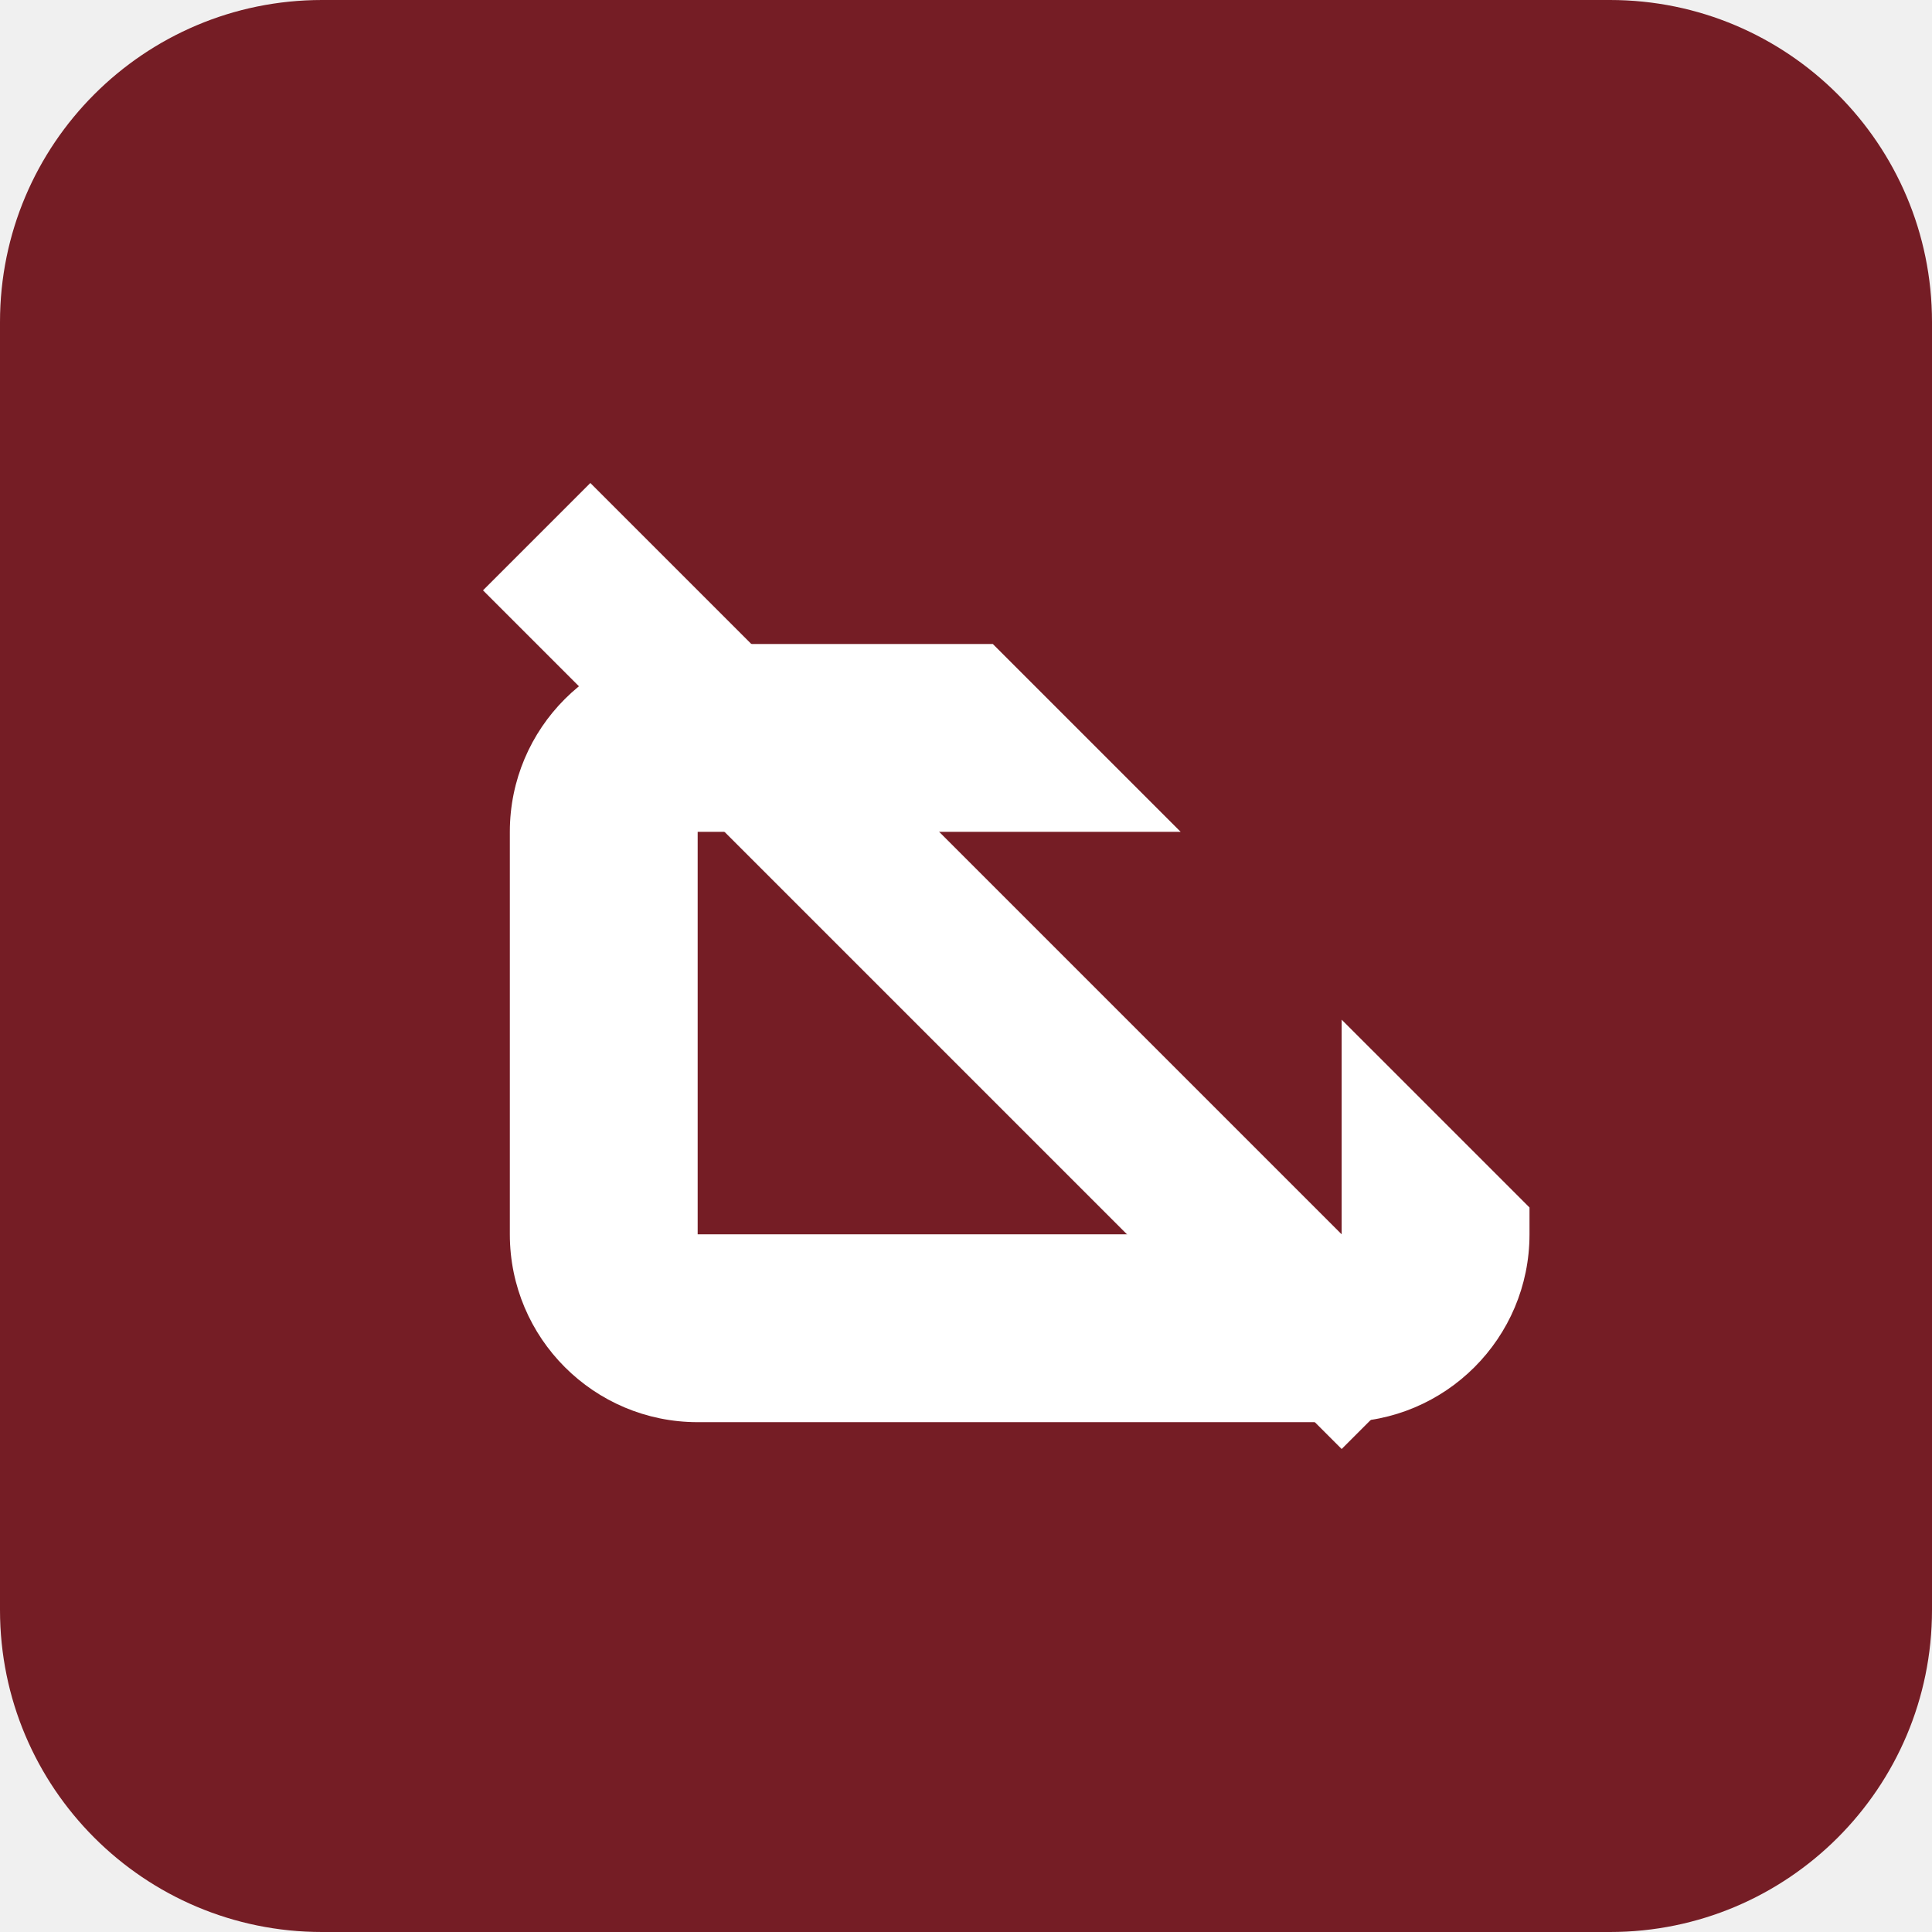
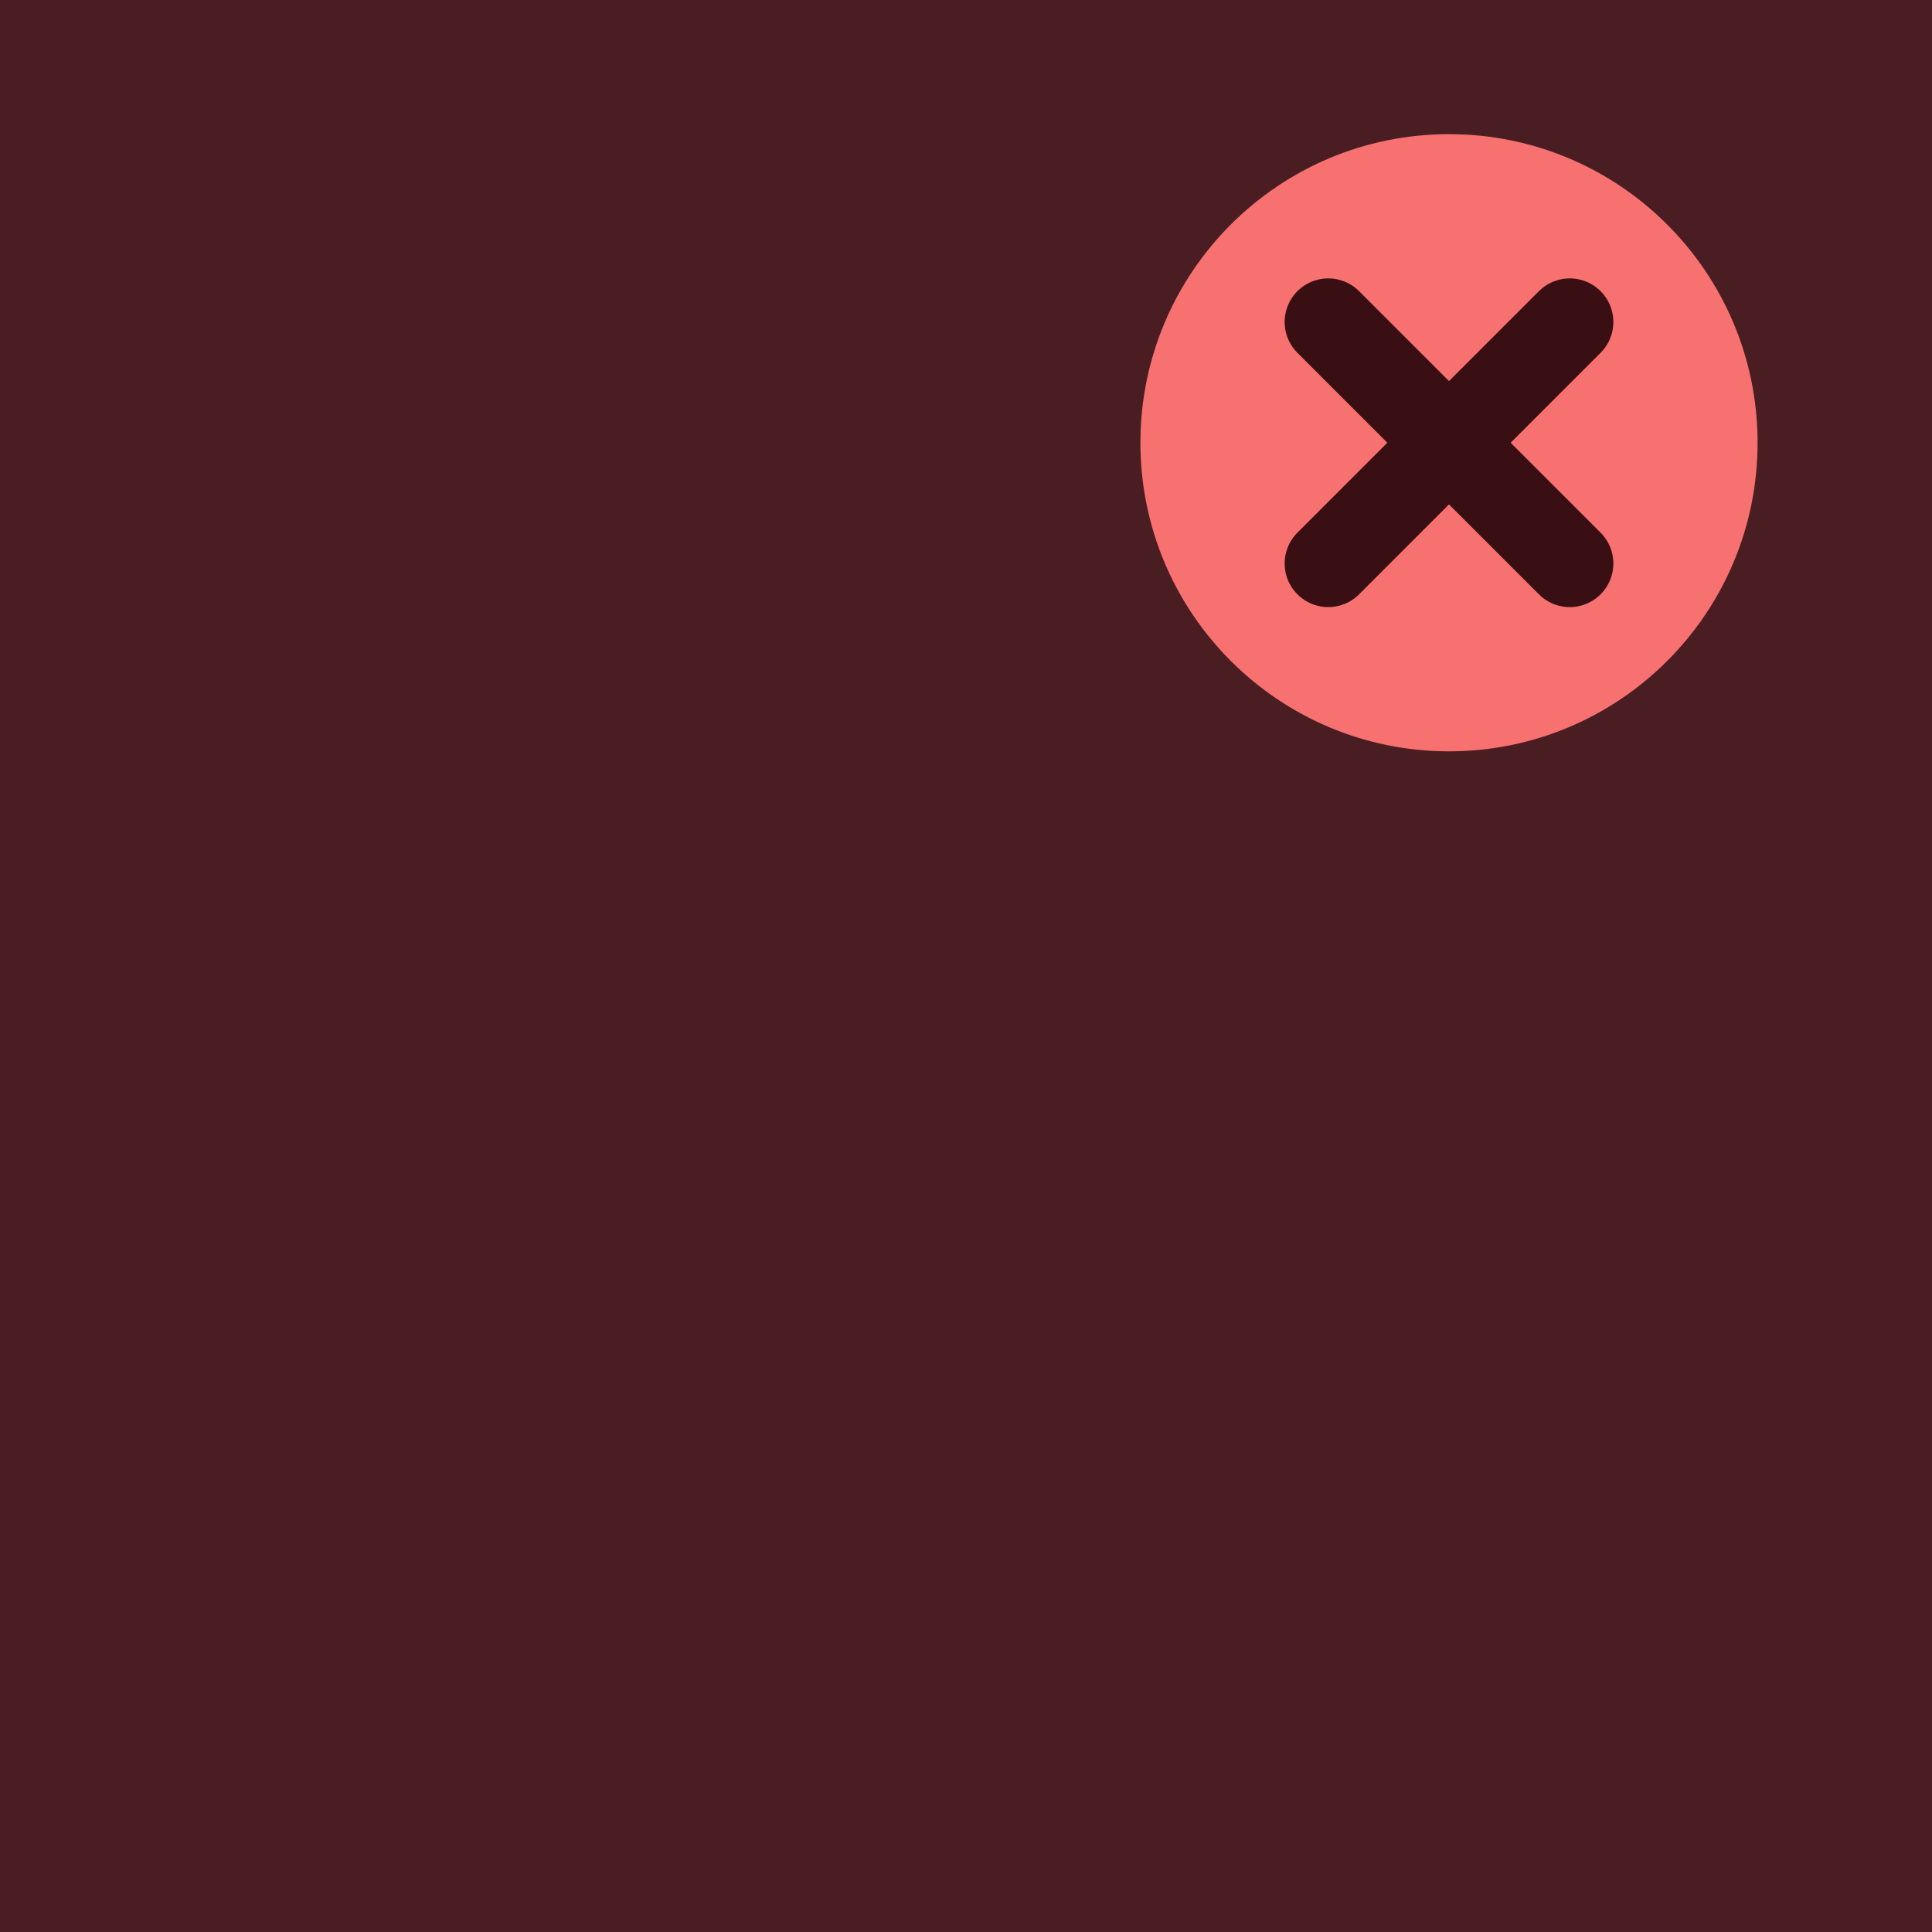
- <svg xmlns="http://www.w3.org/2000/svg" viewBox="0 0 72 72">
-   <rect width="72" height="72" rx="12" fill="#751d25" />
-   <path fill="#fff" d="m22 18 32 32-4 4-32-32z" />
-   <path fill="#fff" d="M19 31a7 7 0 0 1 7-7h11l7 7H26v15h24v-8l7 7v1a7 7 0 0 1-7 7H26a7 7 0 0 1-7-7V31Z" />
+ <svg xmlns="http://www.w3.org/2000/svg" viewBox="0 0 144 144">
+   <rect x="0" y="0" width="144" height="144" fill="#4a1d23" />
+   <circle cx="108" cy="33" r="23" fill="#f87171" />
+   <line x1="99" y1="24" x2="117" y2="42" stroke="#3a0f14" stroke-width="6.5" stroke-linecap="round" />
+   <line x1="117" y1="24" x2="99" y2="42" stroke="#3a0f14" stroke-width="6.5" stroke-linecap="round" />
</svg>
